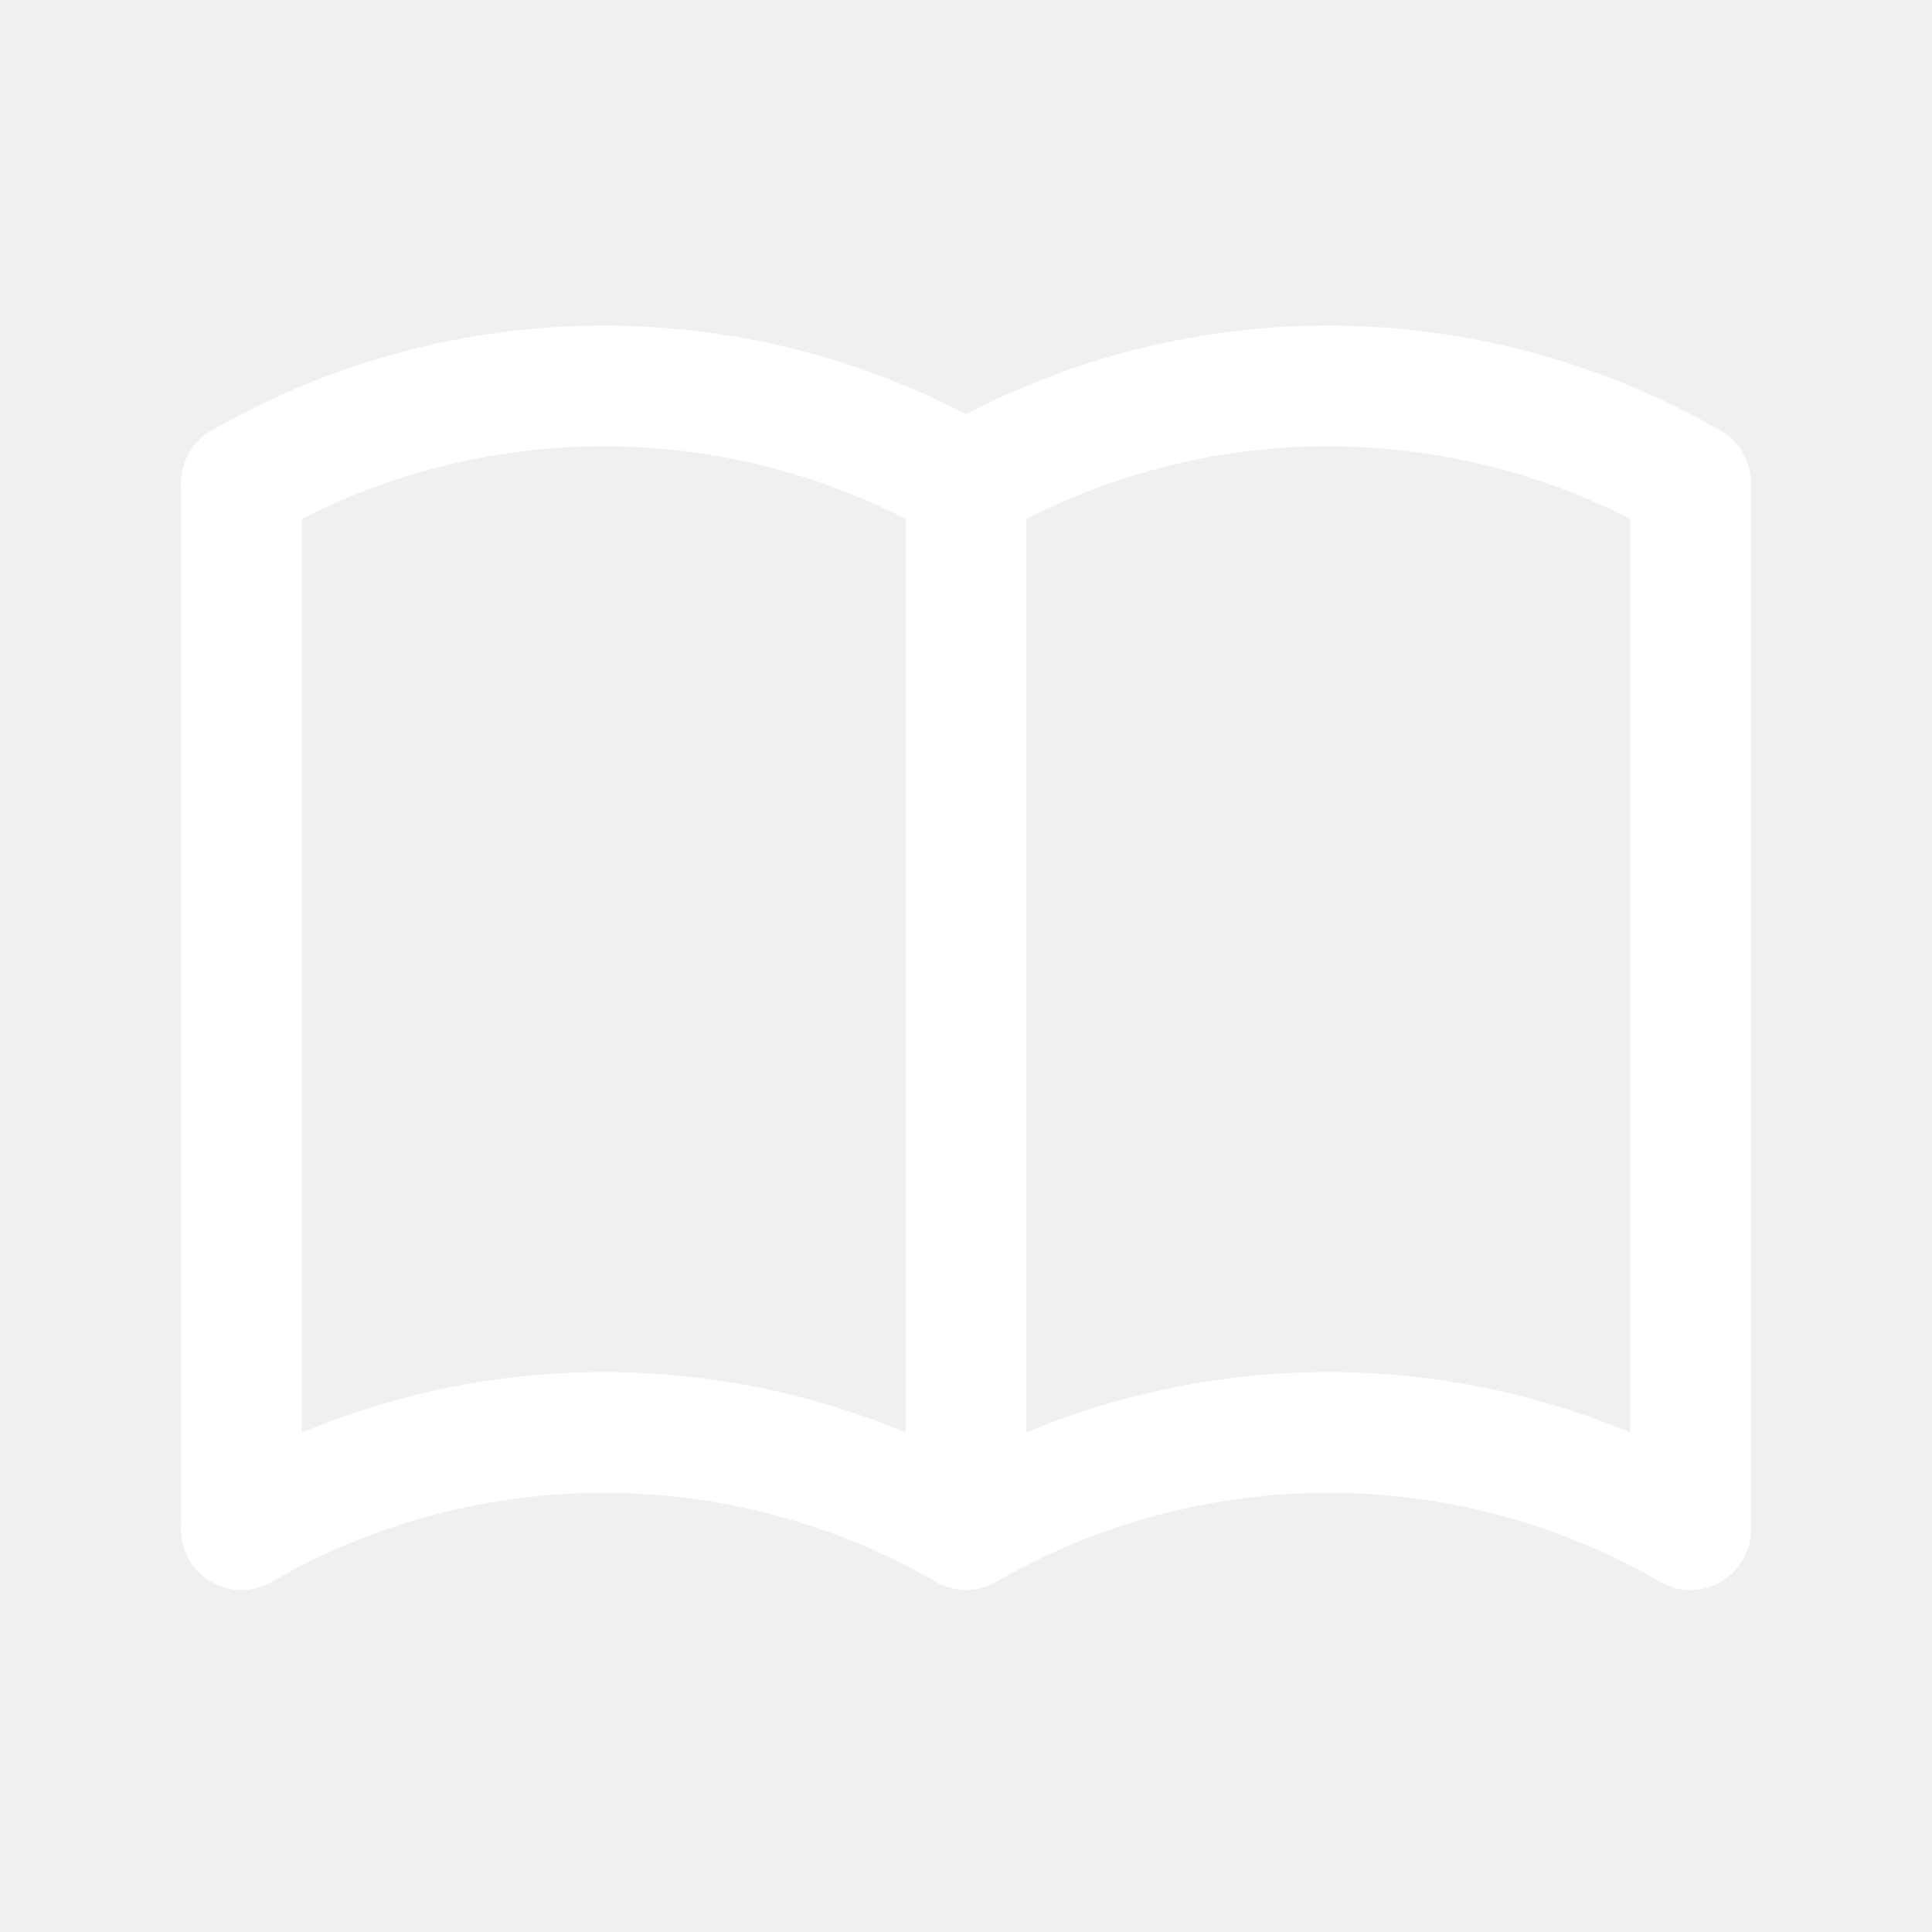
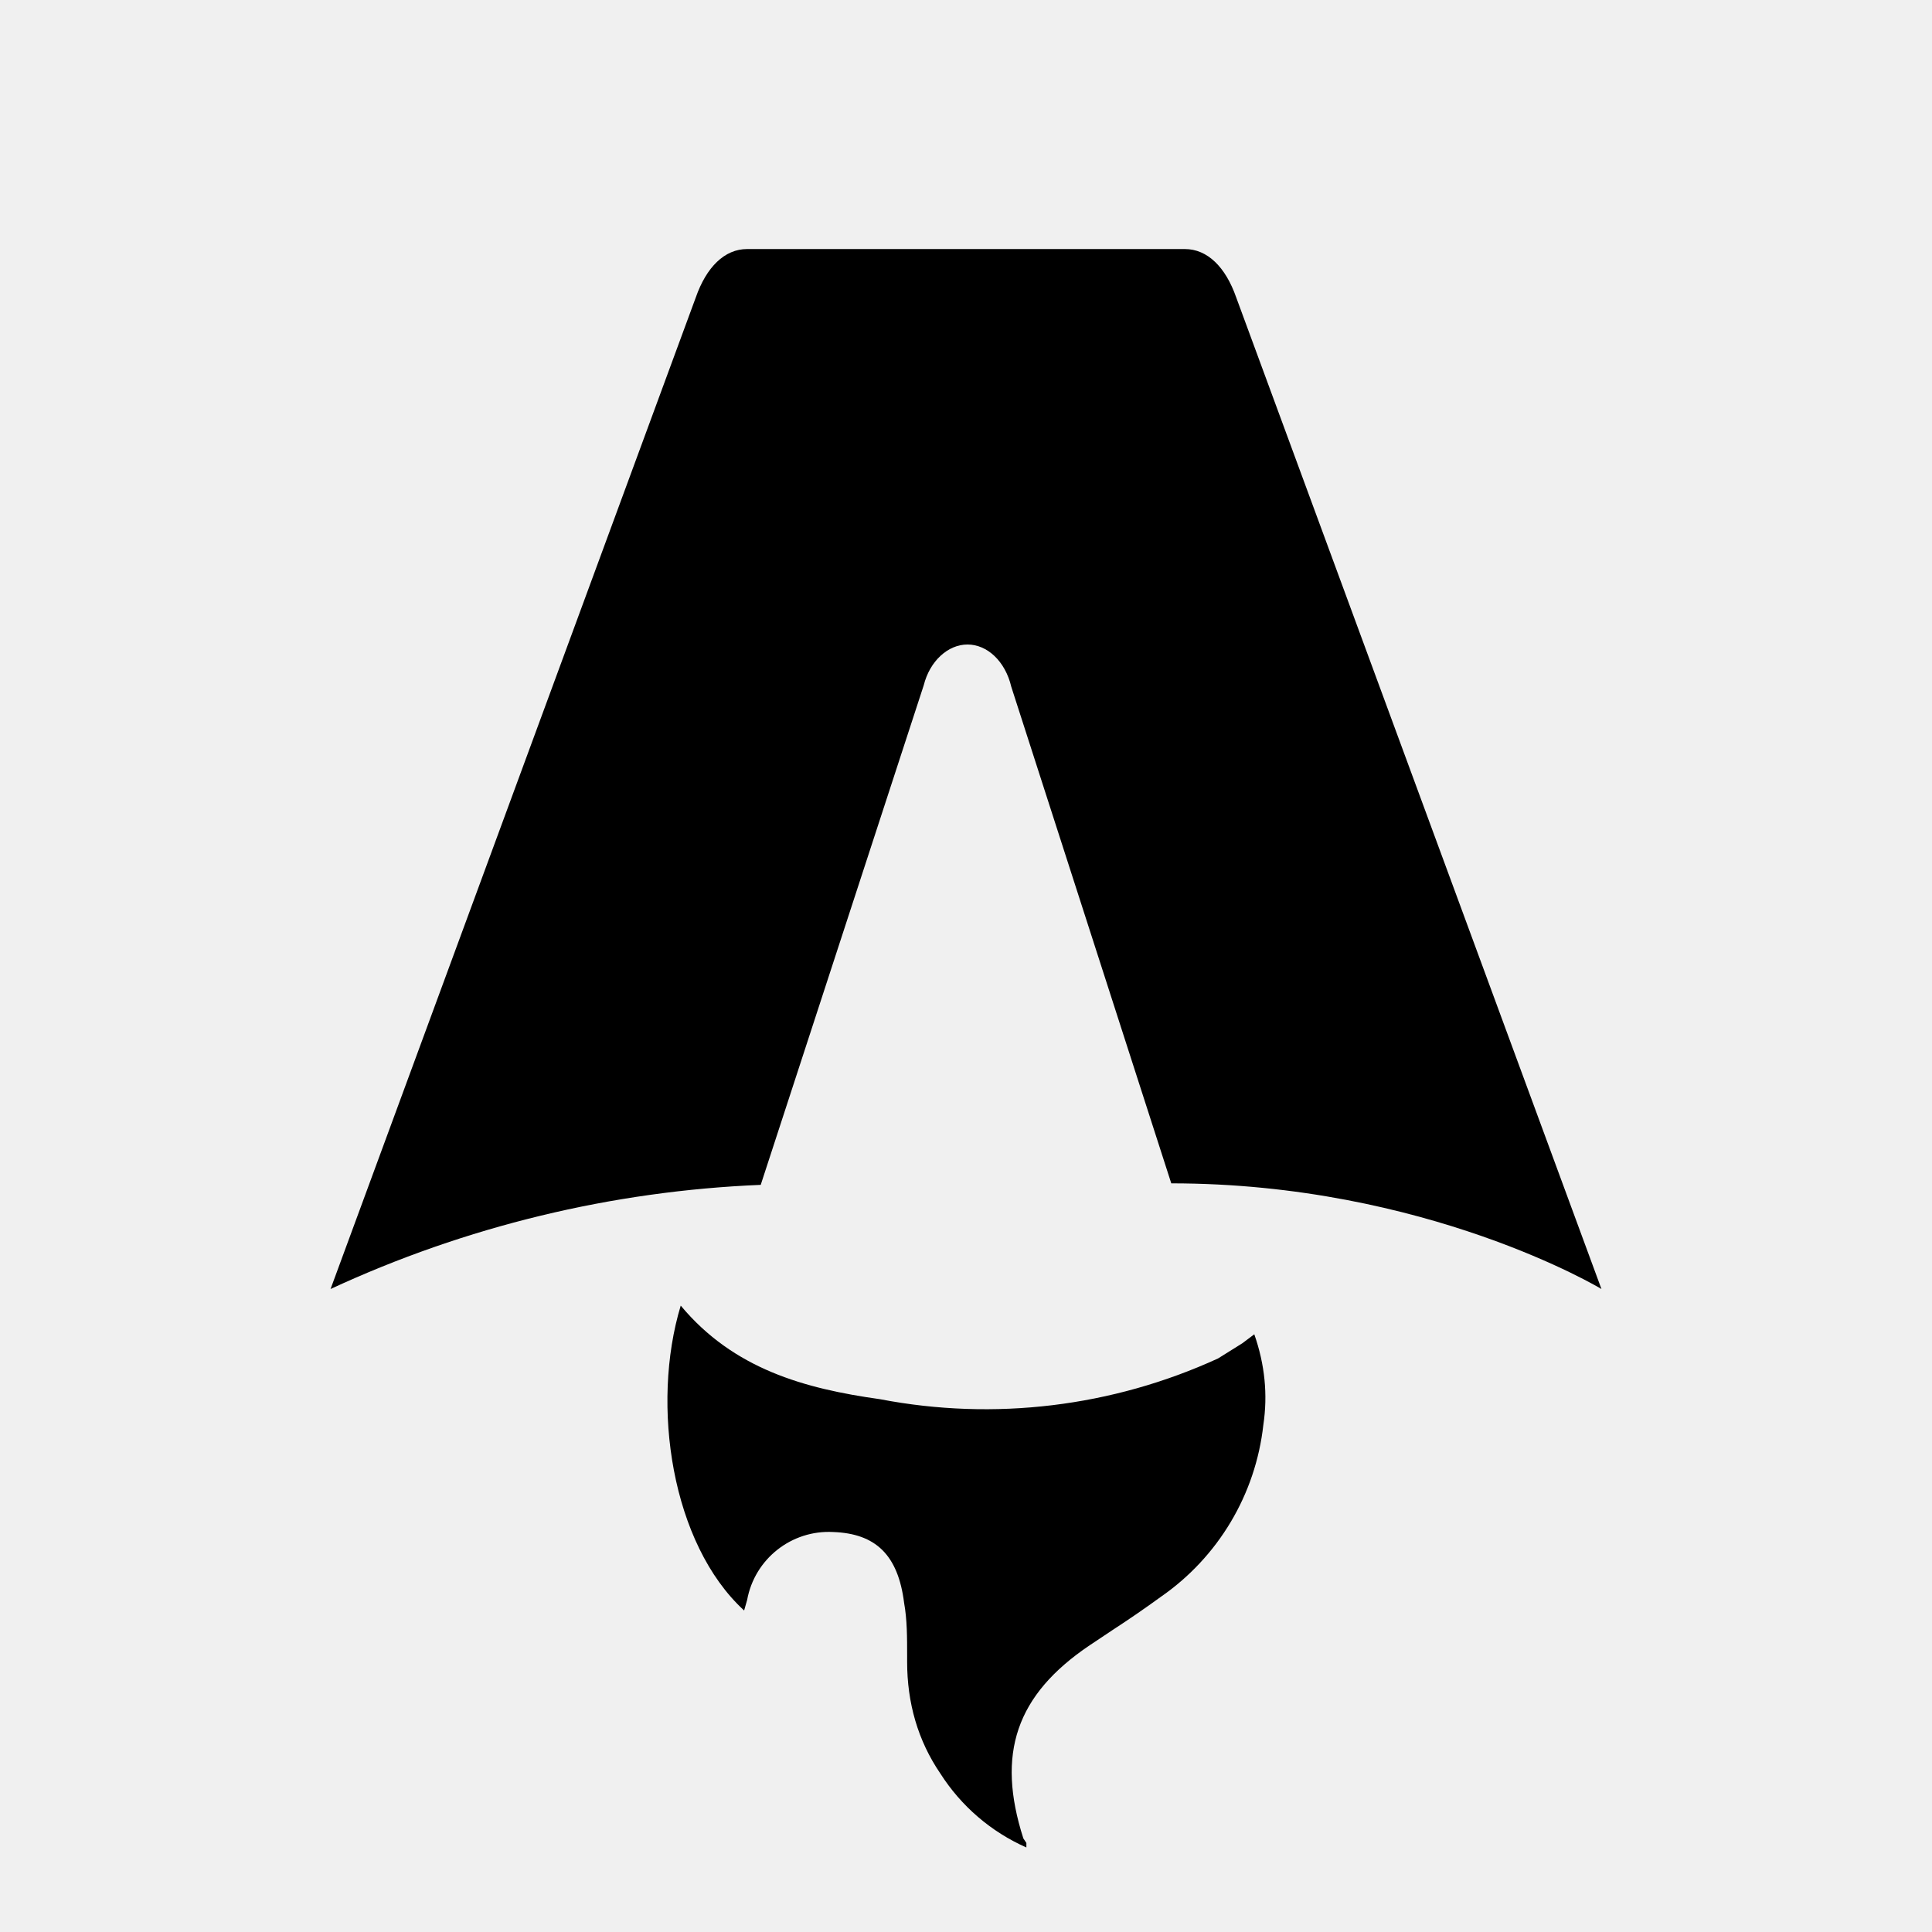
- <svg xmlns="http://www.w3.org/2000/svg" class="icon icon-tabler icon-tabler-book" width="44" height="44" viewBox="0 0 24 24" stroke-width="1.5" stroke="#ffffff" fill="none" stroke-linecap="round" stroke-linejoin="round">
-   <path stroke="none" d="M0 0h24v24H0z" fill="none" />
-   <path d="M3 19a9 9 0 0 1 9 0a9 9 0 0 1 9 0" />
-   <path d="M3 6a9 9 0 0 1 9 0a9 9 0 0 1 9 0" />
-   <line x1="3" y1="6" x2="3" y2="19" />
-   <line x1="12" y1="6" x2="12" y2="19" />
-   <line x1="21" y1="6" x2="21" y2="19" />
+ <svg xmlns="http://www.w3.org/2000/svg" fill="none" viewBox="0 0 128 128">
+   <path d="M50.4 78.5a75.1 75.1 0 0 0-28.5 6.9l24.2-65.7c.7-2 1.9-3.2 3.4-3.2h29c1.5 0 2.7 1.2 3.4 3.2l24.2 65.7s-11.6-7-28.5-7L67 45.5c-.4-1.7-1.6-2.8-2.9-2.8-1.3 0-2.5 1.1-2.9 2.7L50.4 78.5Zm-1.1 28.2Zm-4.2-20.2c-2 6.6-.6 15.8 4.2 20.2a17.5 17.5 0 0 1 .2-.7 5.5 5.5 0 0 1 5.7-4.5c2.8.1 4.3 1.5 4.7 4.7.2 1.1.2 2.3.2 3.5v.4c0 2.7.7 5.2 2.2 7.4a13 13 0 0 0 5.7 4.9v-.3l-.2-.3c-1.8-5.6-.5-9.5 4.4-12.8l1.5-1a73 73 0 0 0 3.2-2.2 16 16 0 0 0 6.8-11.4c.3-2 .1-4-.6-6l-.8.6-1.6 1a37 37 0 0 1-22.4 2.7c-5-.7-9.7-2-13.2-6.2Z" />
+   <style>
+         path { fill: #000; }
+         @media (prefers-color-scheme: dark) {
+             path { fill: #FFF; }
+         }
+     </style>
</svg>
